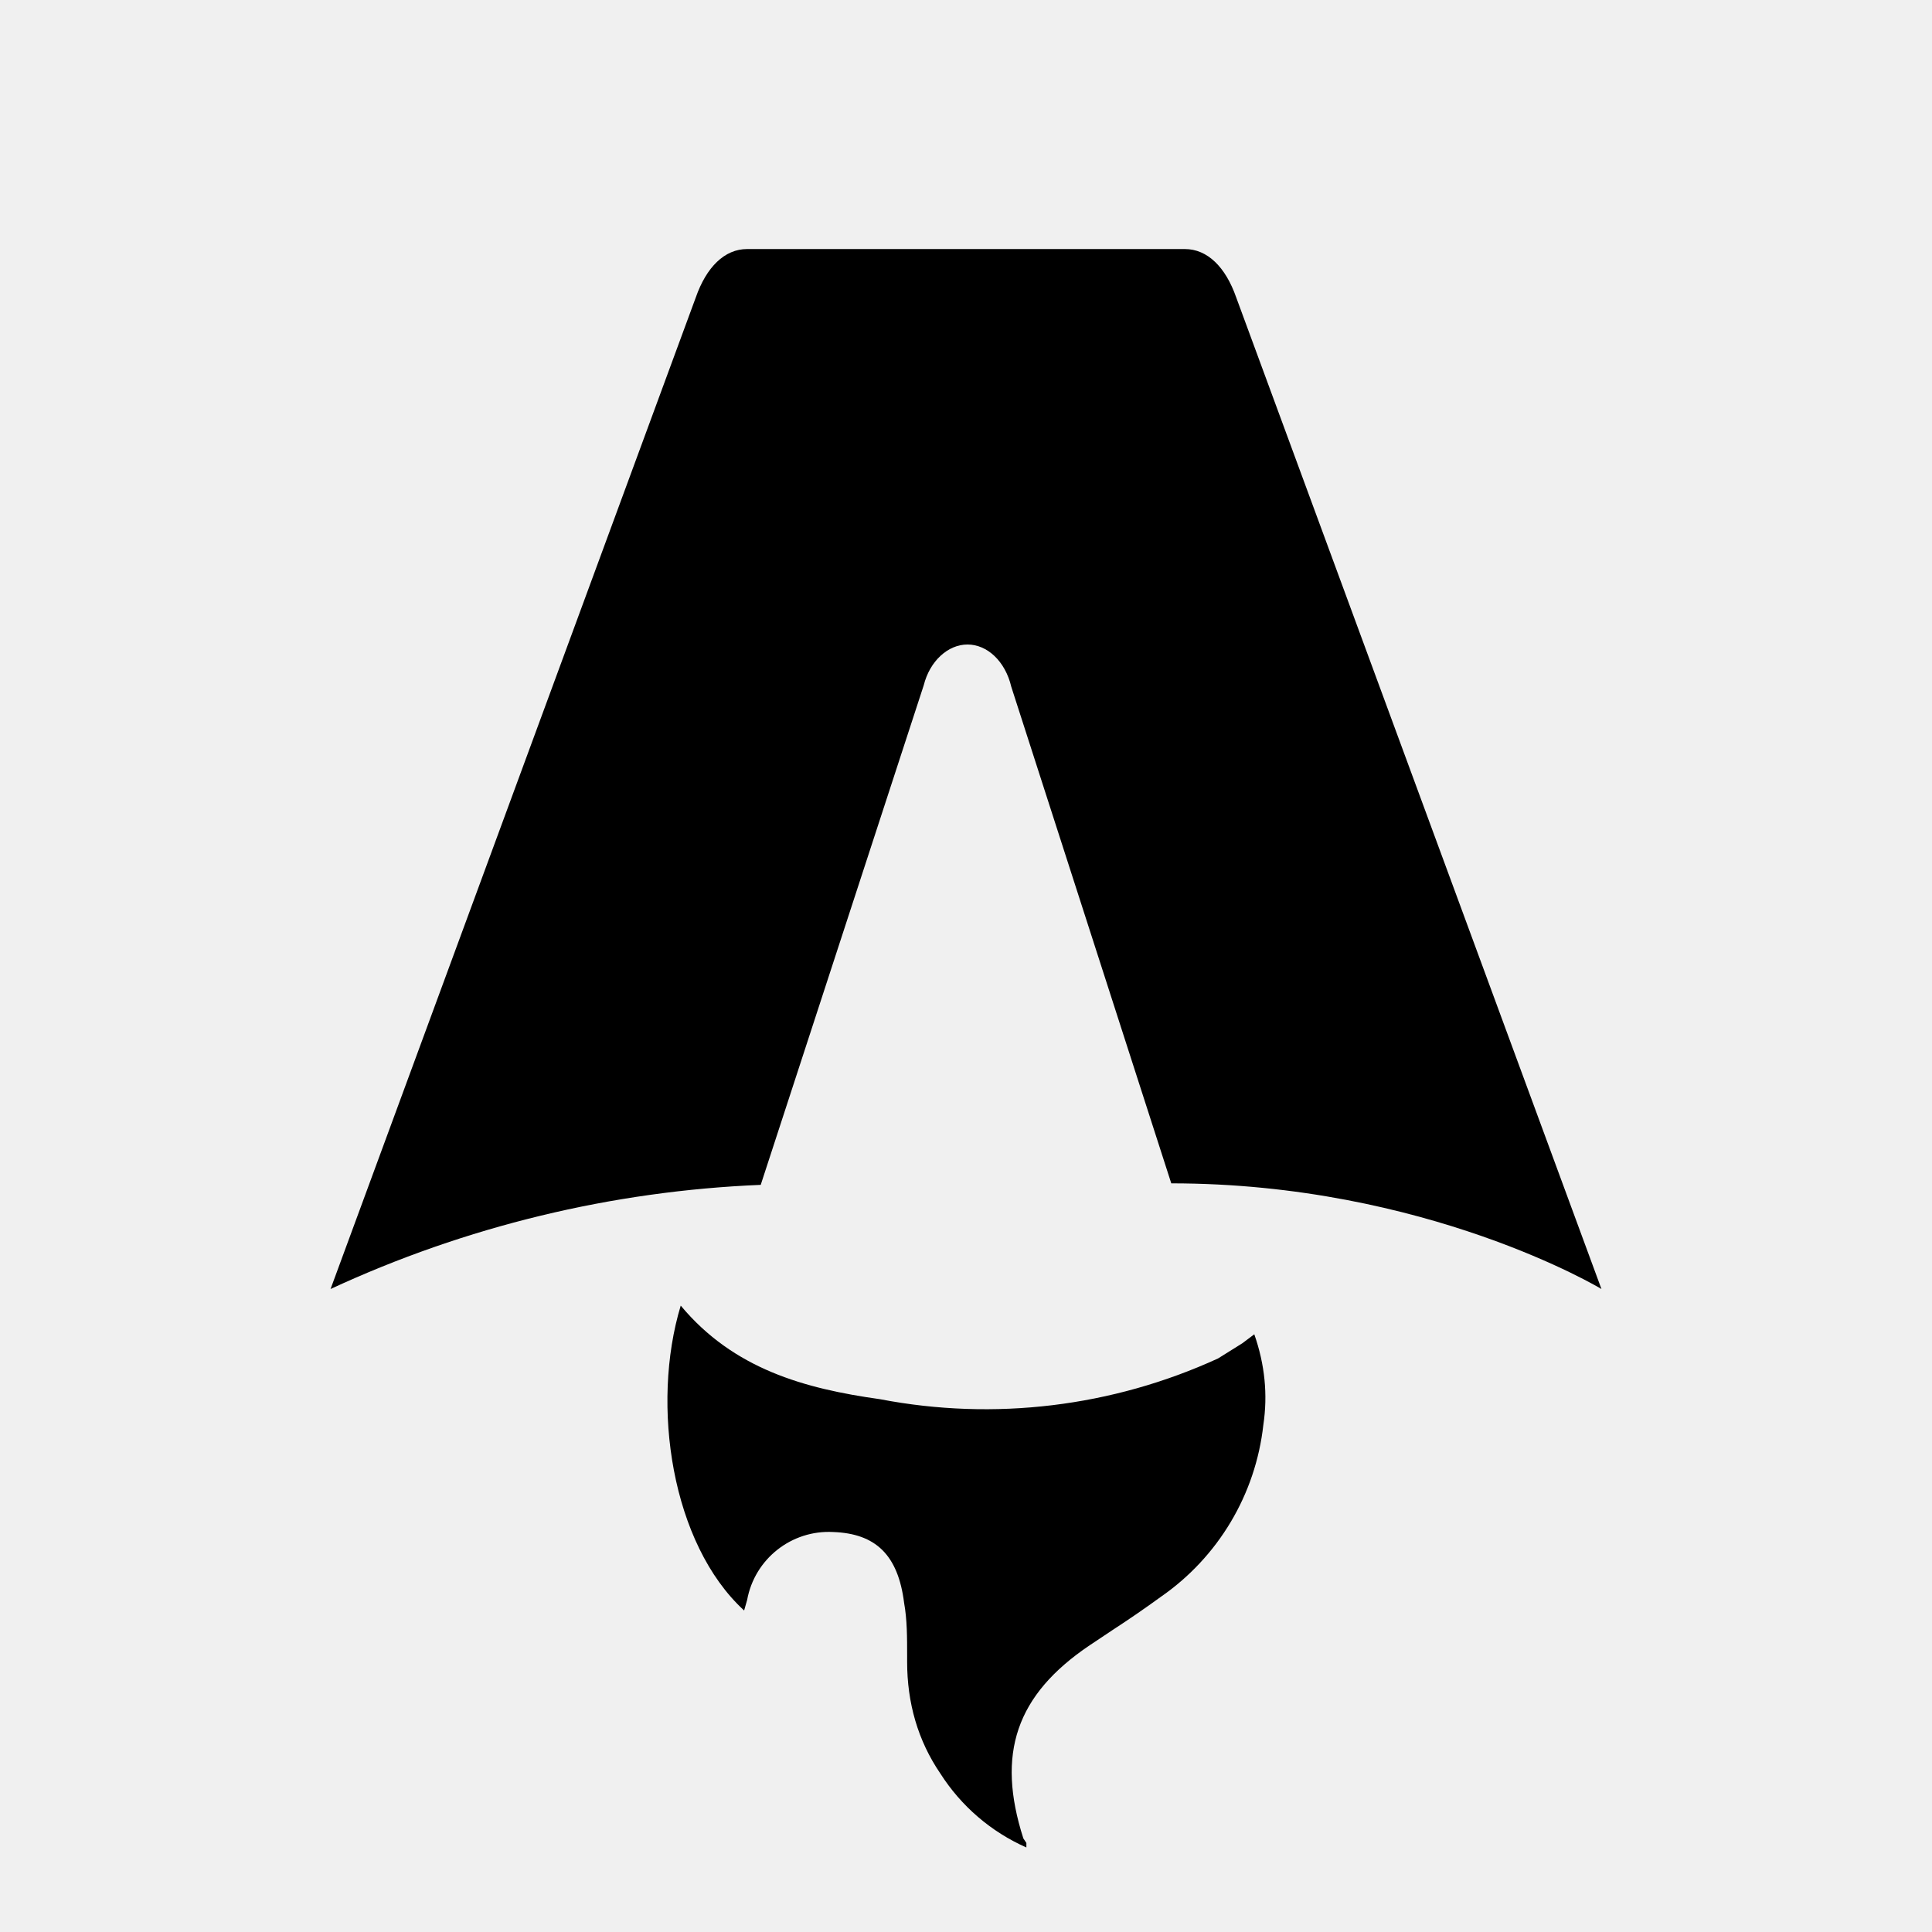
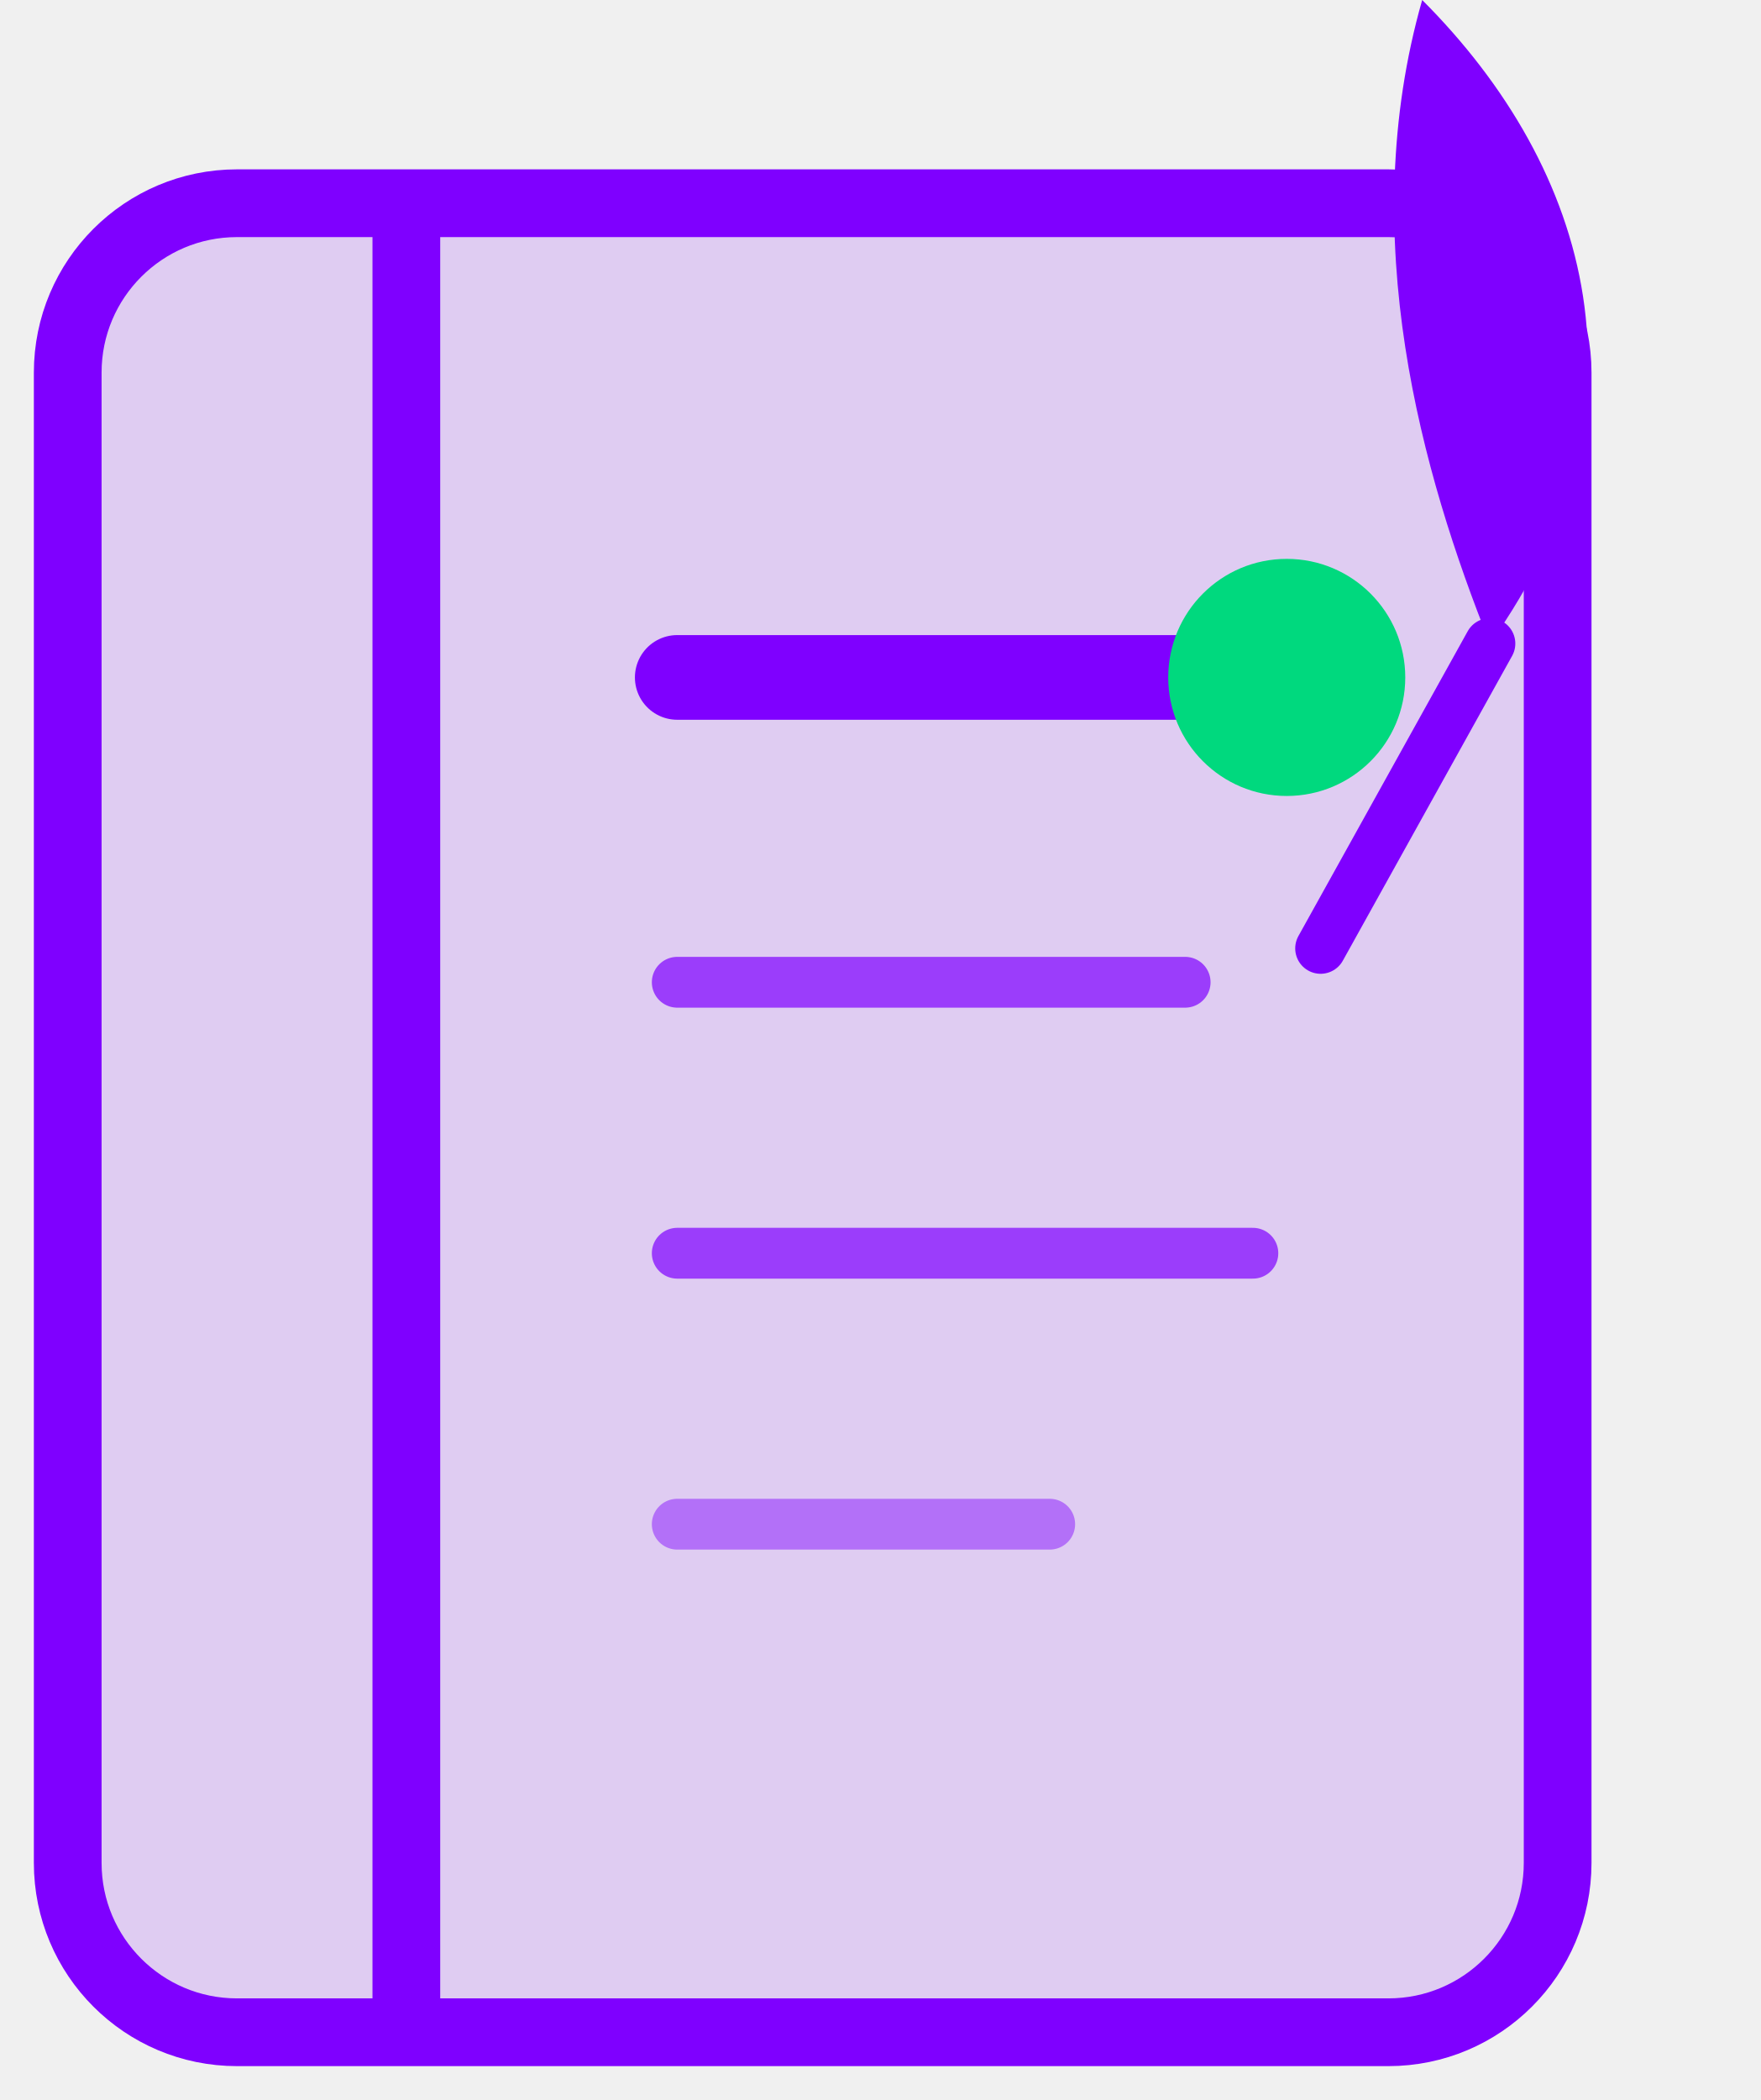
- <svg xmlns="http://www.w3.org/2000/svg" fill="none" viewBox="0 0 128 128">
-   <path d="M50.4 78.5a75.1 75.1 0 0 0-28.5 6.9l24.2-65.7c.7-2 1.9-3.2 3.4-3.2h29c1.5 0 2.7 1.2 3.4 3.2l24.2 65.7s-11.6-7-28.5-7L67 45.5c-.4-1.7-1.6-2.8-2.9-2.8-1.3 0-2.5 1.1-2.9 2.7L50.4 78.5Zm-1.1 28.2Zm-4.2-20.2c-2 6.6-.6 15.8 4.2 20.2a17.5 17.5 0 0 1 .2-.7 5.5 5.5 0 0 1 5.7-4.5c2.8.1 4.3 1.5 4.7 4.7.2 1.1.2 2.3.2 3.5v.4c0 2.7.7 5.2 2.2 7.4a13 13 0 0 0 5.7 4.9v-.3l-.2-.3c-1.8-5.6-.5-9.5 4.4-12.8l1.5-1a73 73 0 0 0 3.2-2.2 16 16 0 0 0 6.8-11.4c.3-2 .1-4-.6-6l-.8.6-1.6 1a37 37 0 0 1-22.4 2.7c-5-.7-9.7-2-13.2-6.2Z" />
-   <style>
-         path { fill: #000; }
-         @media (prefers-color-scheme: dark) {
-             path { fill: #FFF; }
-         }
-     </style>
+ <svg xmlns="http://www.w3.org/2000/svg" viewBox="0 0 52 62" fill="none">
+   <rect x="2" y="6" width="44" height="54" rx="5" fill="#7f00ff" fill-opacity="0.15" />
+   <rect x="2" y="6" width="44" height="54" rx="5" stroke="#7f00ff" stroke-width="2" />
+   <line x1="12" y1="6" x2="12" y2="60" stroke="#7f00ff" stroke-width="2" />
+   <line x1="20" y1="20" x2="38" y2="20" stroke="#7f00ff" stroke-width="2.5" stroke-linecap="round" />
+   <line x1="20" y1="29" x2="35" y2="29" stroke="#7f00ff" stroke-width="1.5" stroke-linecap="round" opacity="0.7" />
+   <line x1="20" y1="37" x2="37" y2="37" stroke="#7f00ff" stroke-width="1.5" stroke-linecap="round" opacity="0.7" />
+   <line x1="20" y1="45" x2="31" y2="45" stroke="#7f00ff" stroke-width="1.5" stroke-linecap="round" opacity="0.45" />
+   <path d="M42 0 C47 5 49 12 44 19 C42 14 40 7 42 0Z" fill="#7f00ff" />
+   <path d="M44 19 L39 28" stroke="#7f00ff" stroke-width="1.5" stroke-linecap="round" />
+   <circle cx="38" cy="20" r="3.5" fill="#00D97E" />
</svg>
